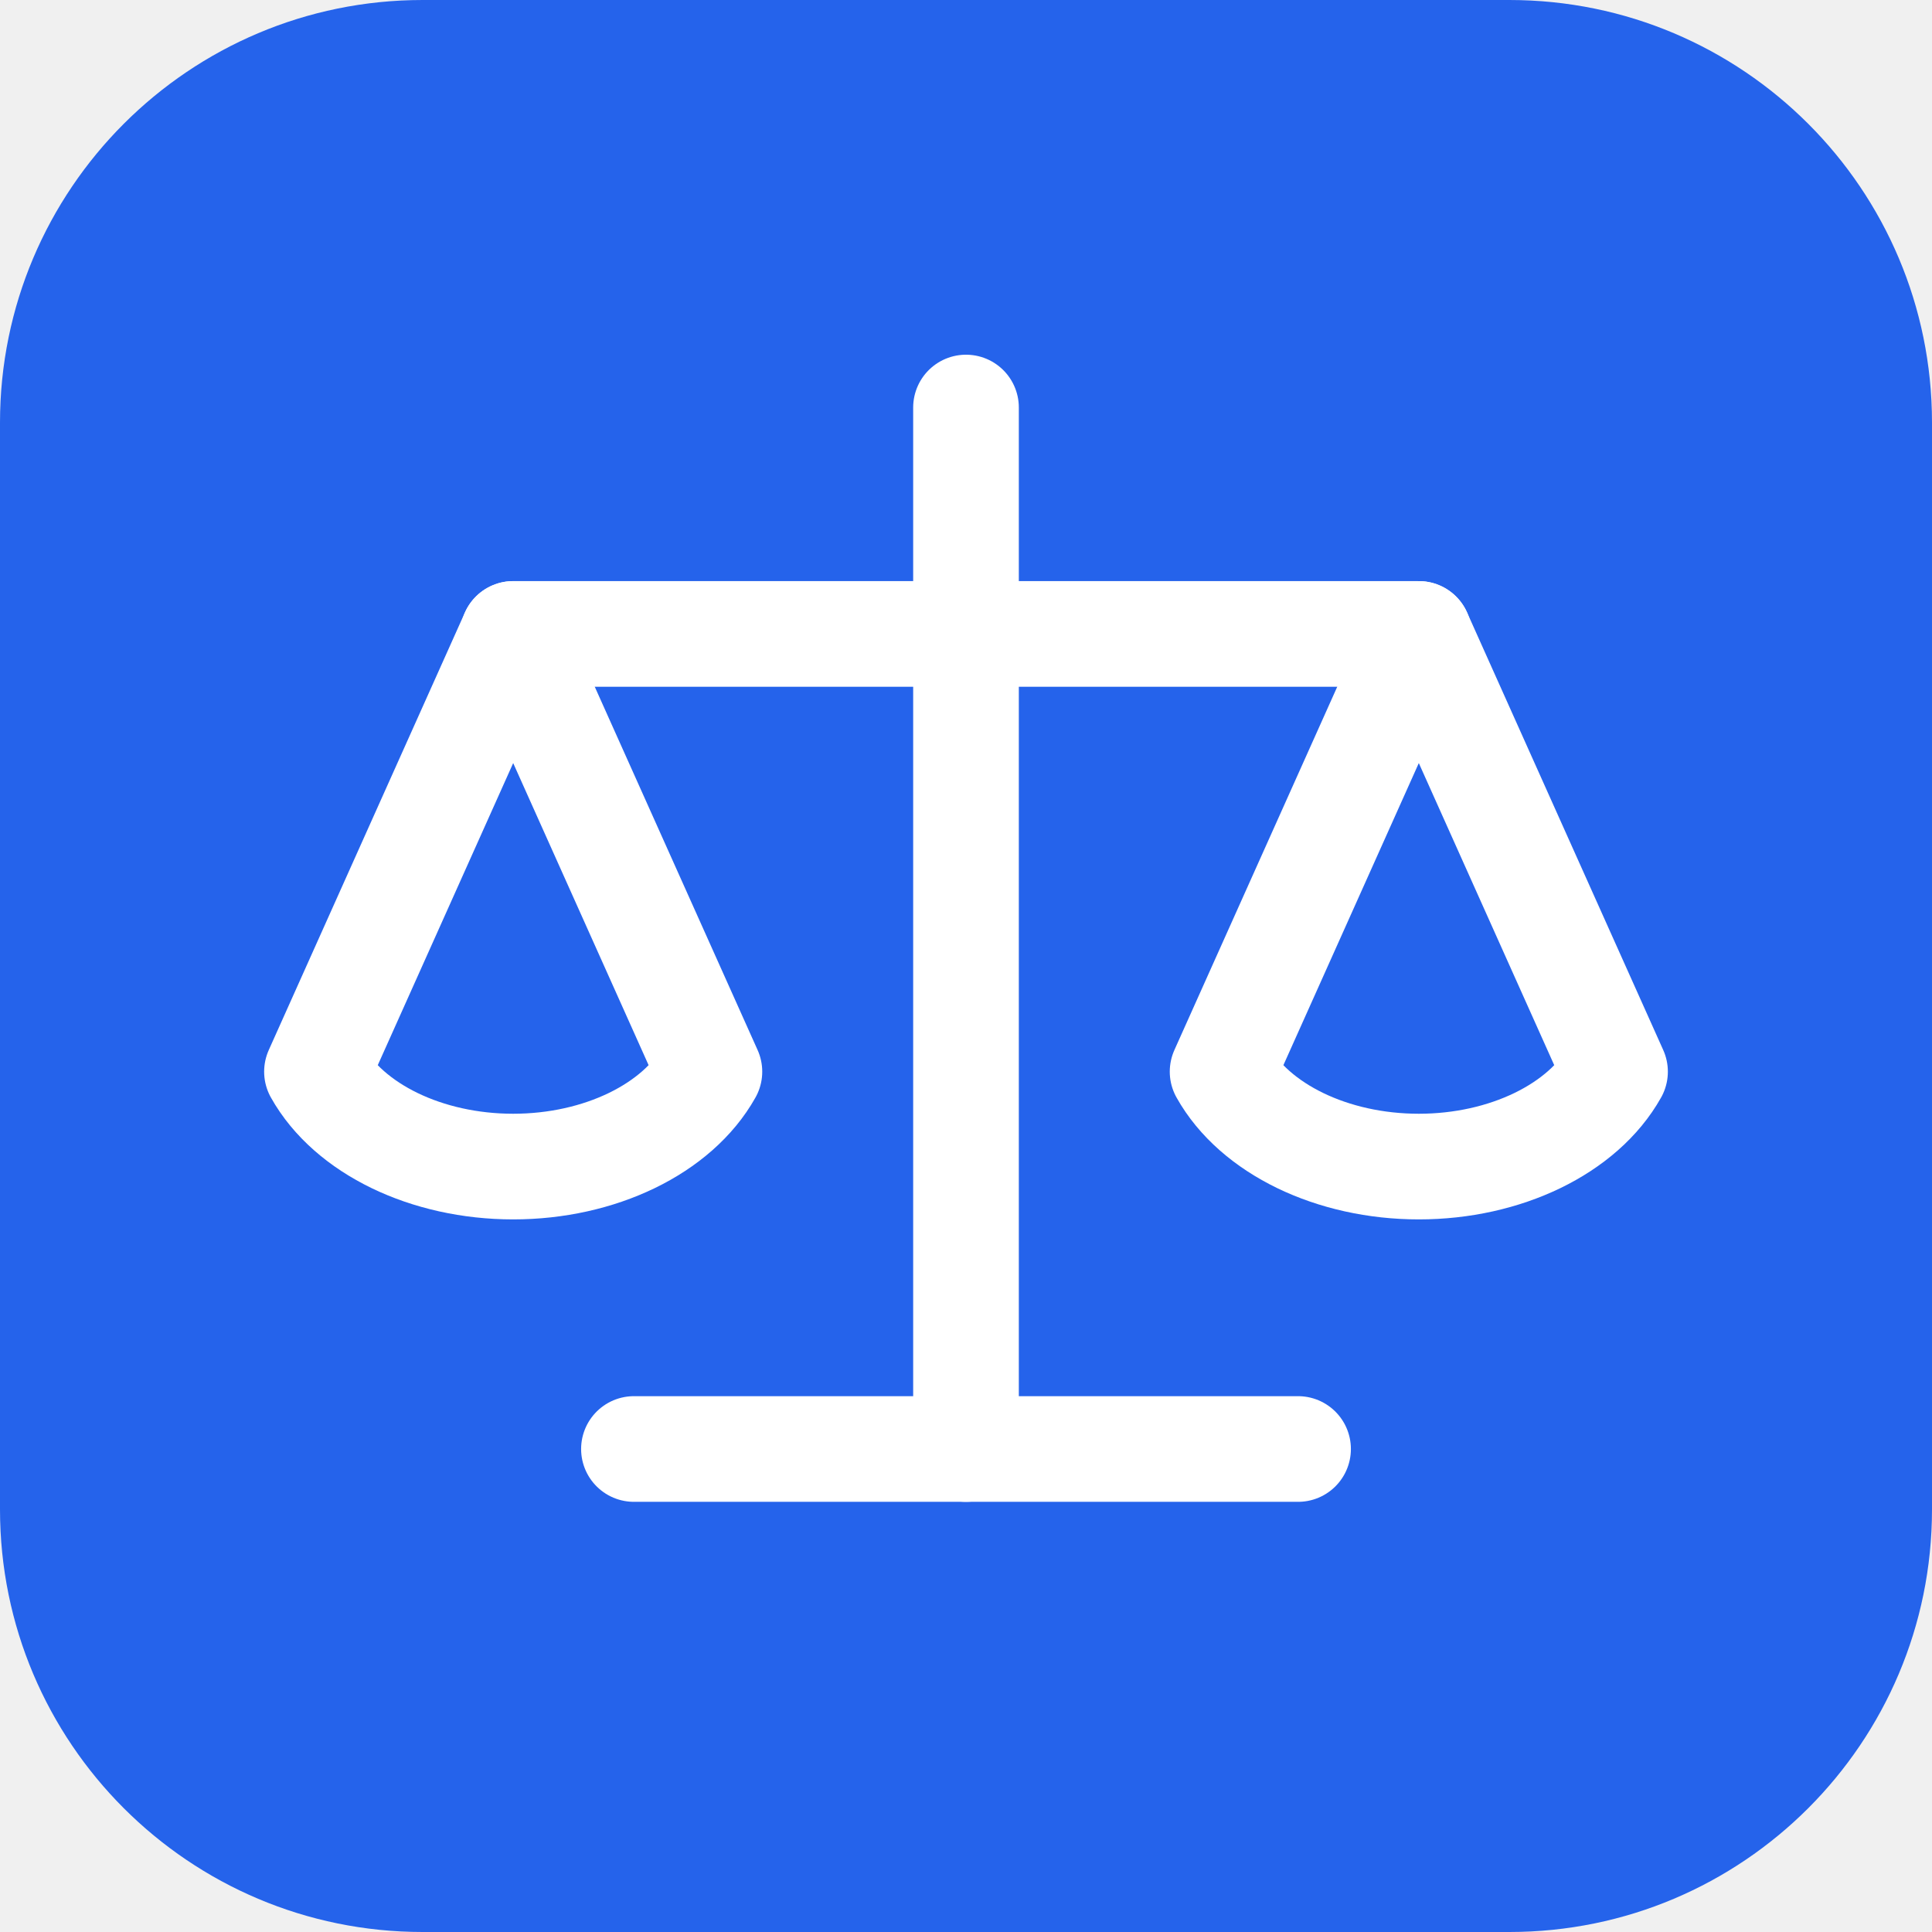
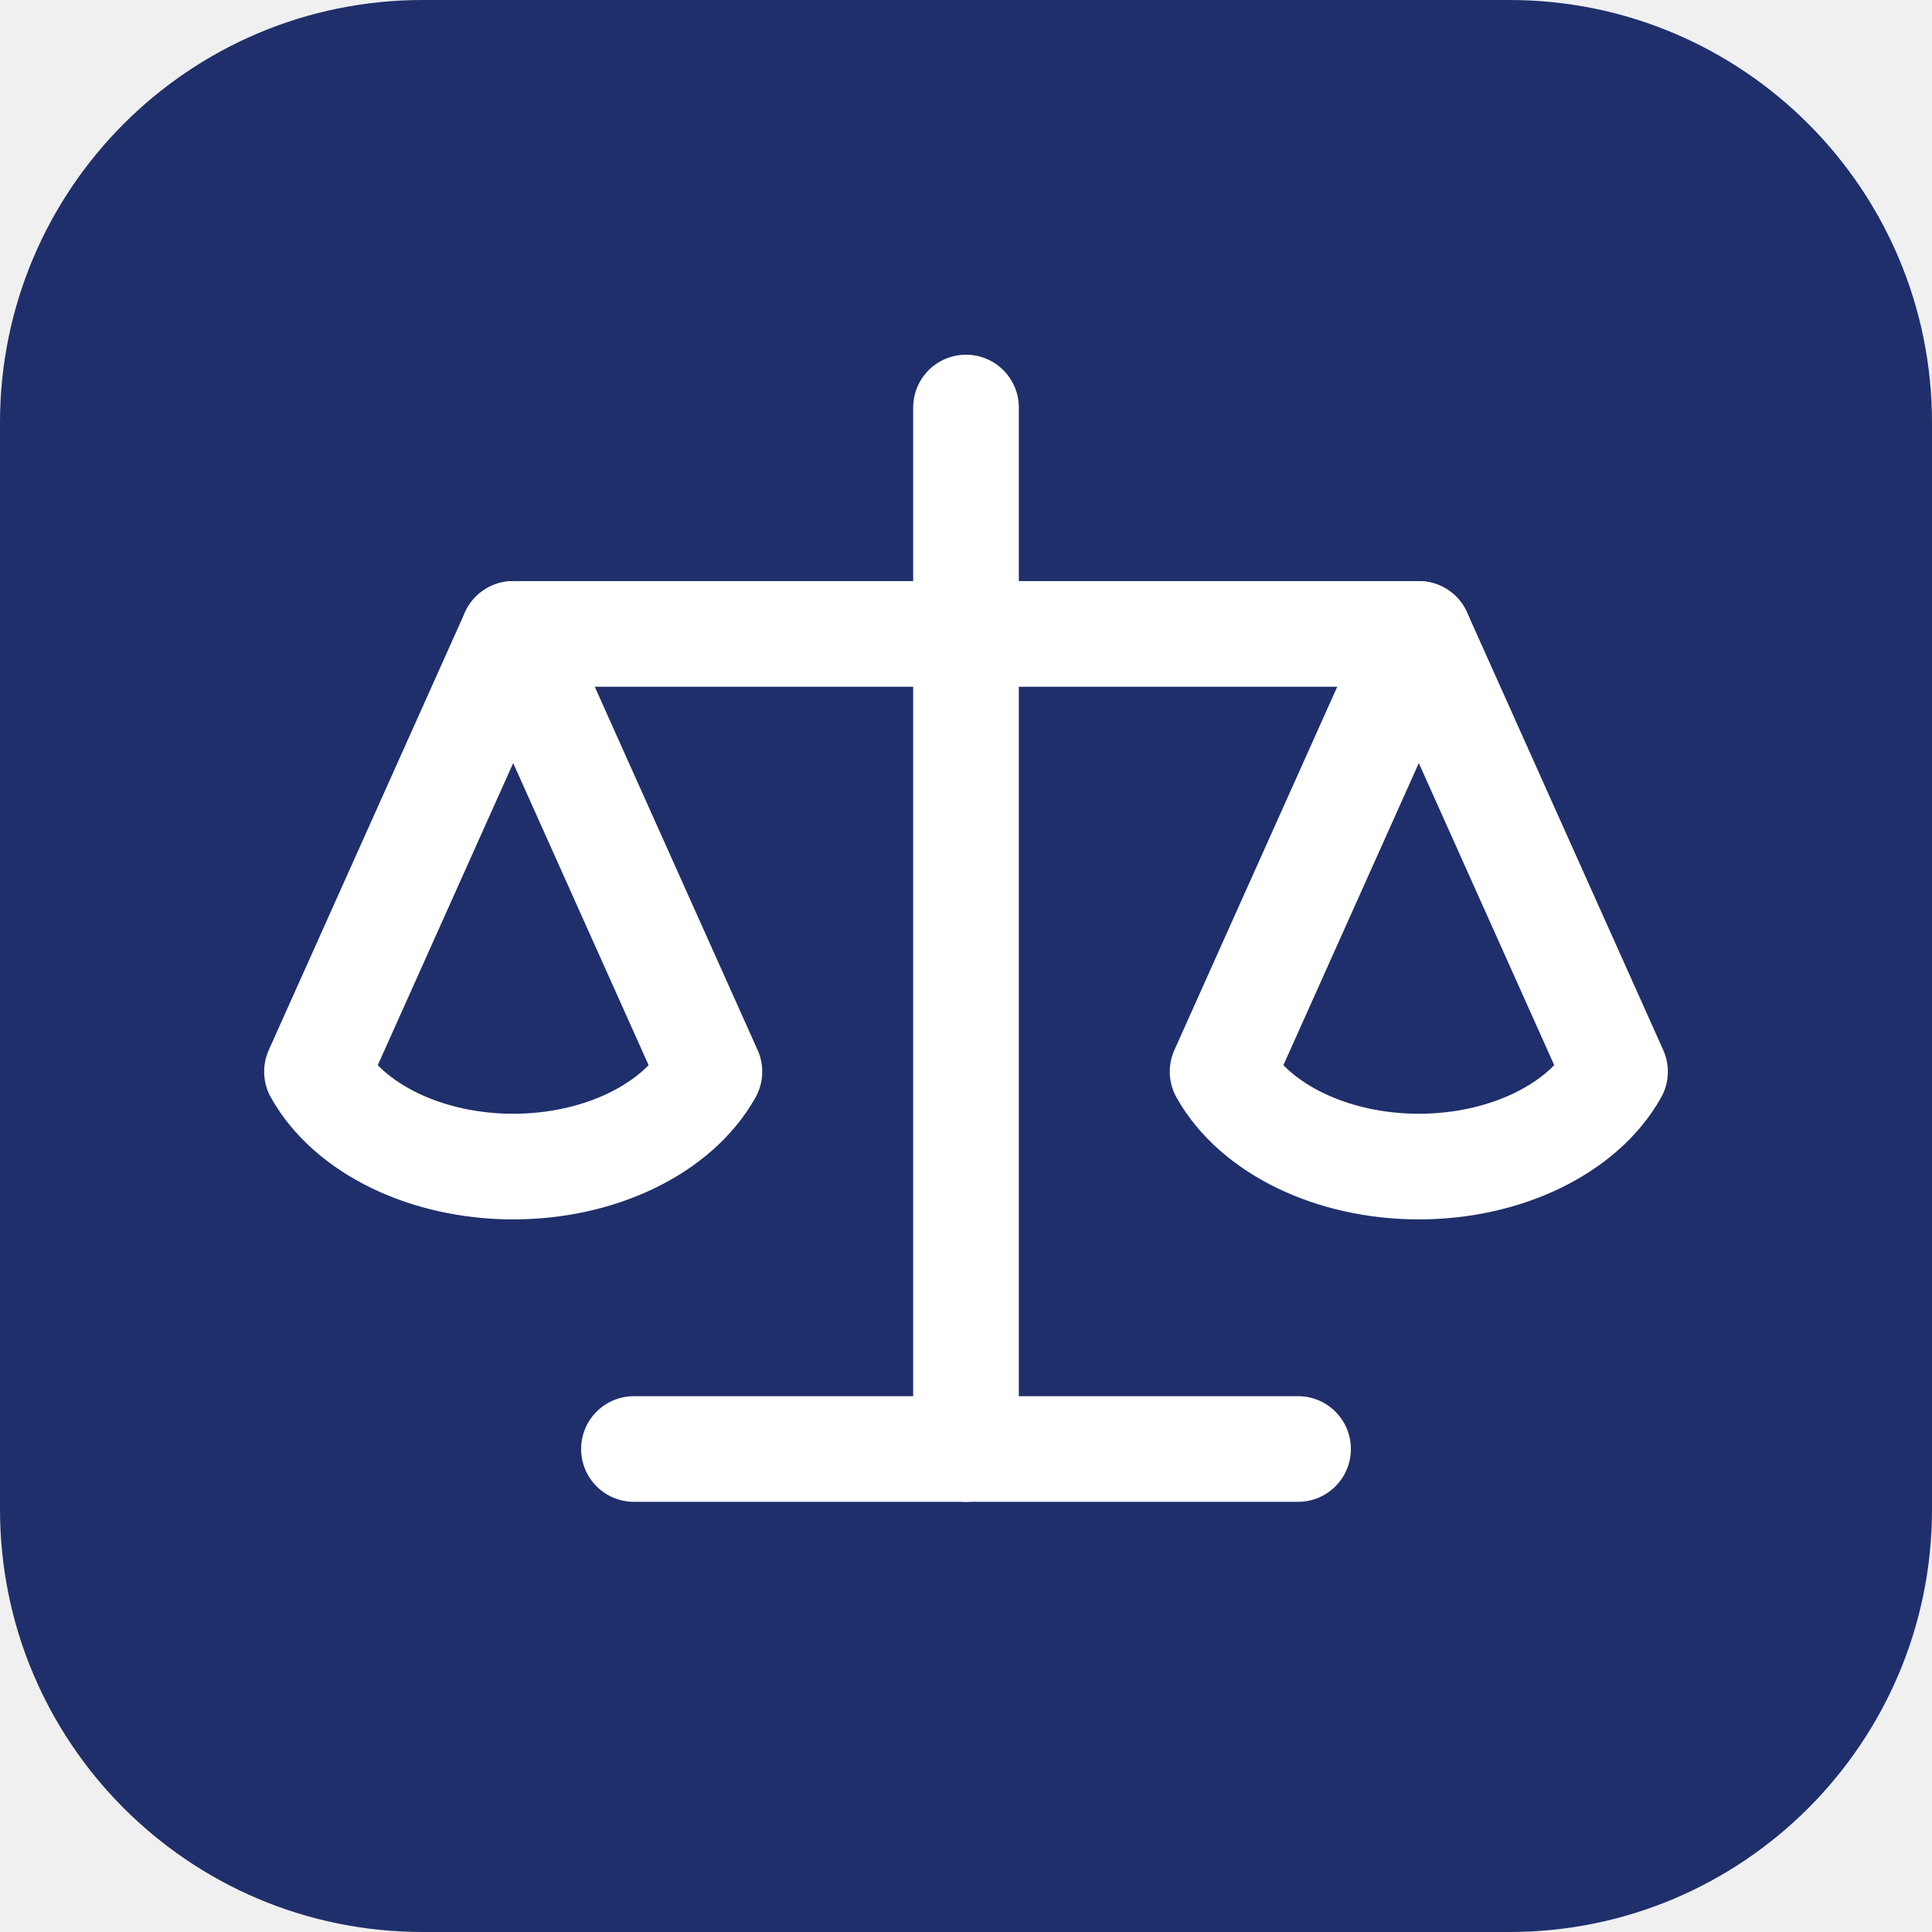
<svg xmlns="http://www.w3.org/2000/svg" viewBox="0 0 512 512">
-   <rect width="512" height="512" rx="112" fill="#2563eb" />
+   <rect width="512" height="512" rx="112" fill="#1f2f6b" />
  <g fill="none" stroke="#fff" stroke-width="28" stroke-linecap="round" stroke-linejoin="round">
    <path d="M256 108v276" />
    <path d="M168 384h176" />
    <path d="M136 168h240" />
    <path d="M136 168l-52 116a56 40 0 0 0 104 0z" />
    <path d="M376 168l-52 116a56 40 0 0 0 104 0z" />
  </g>
</svg>
